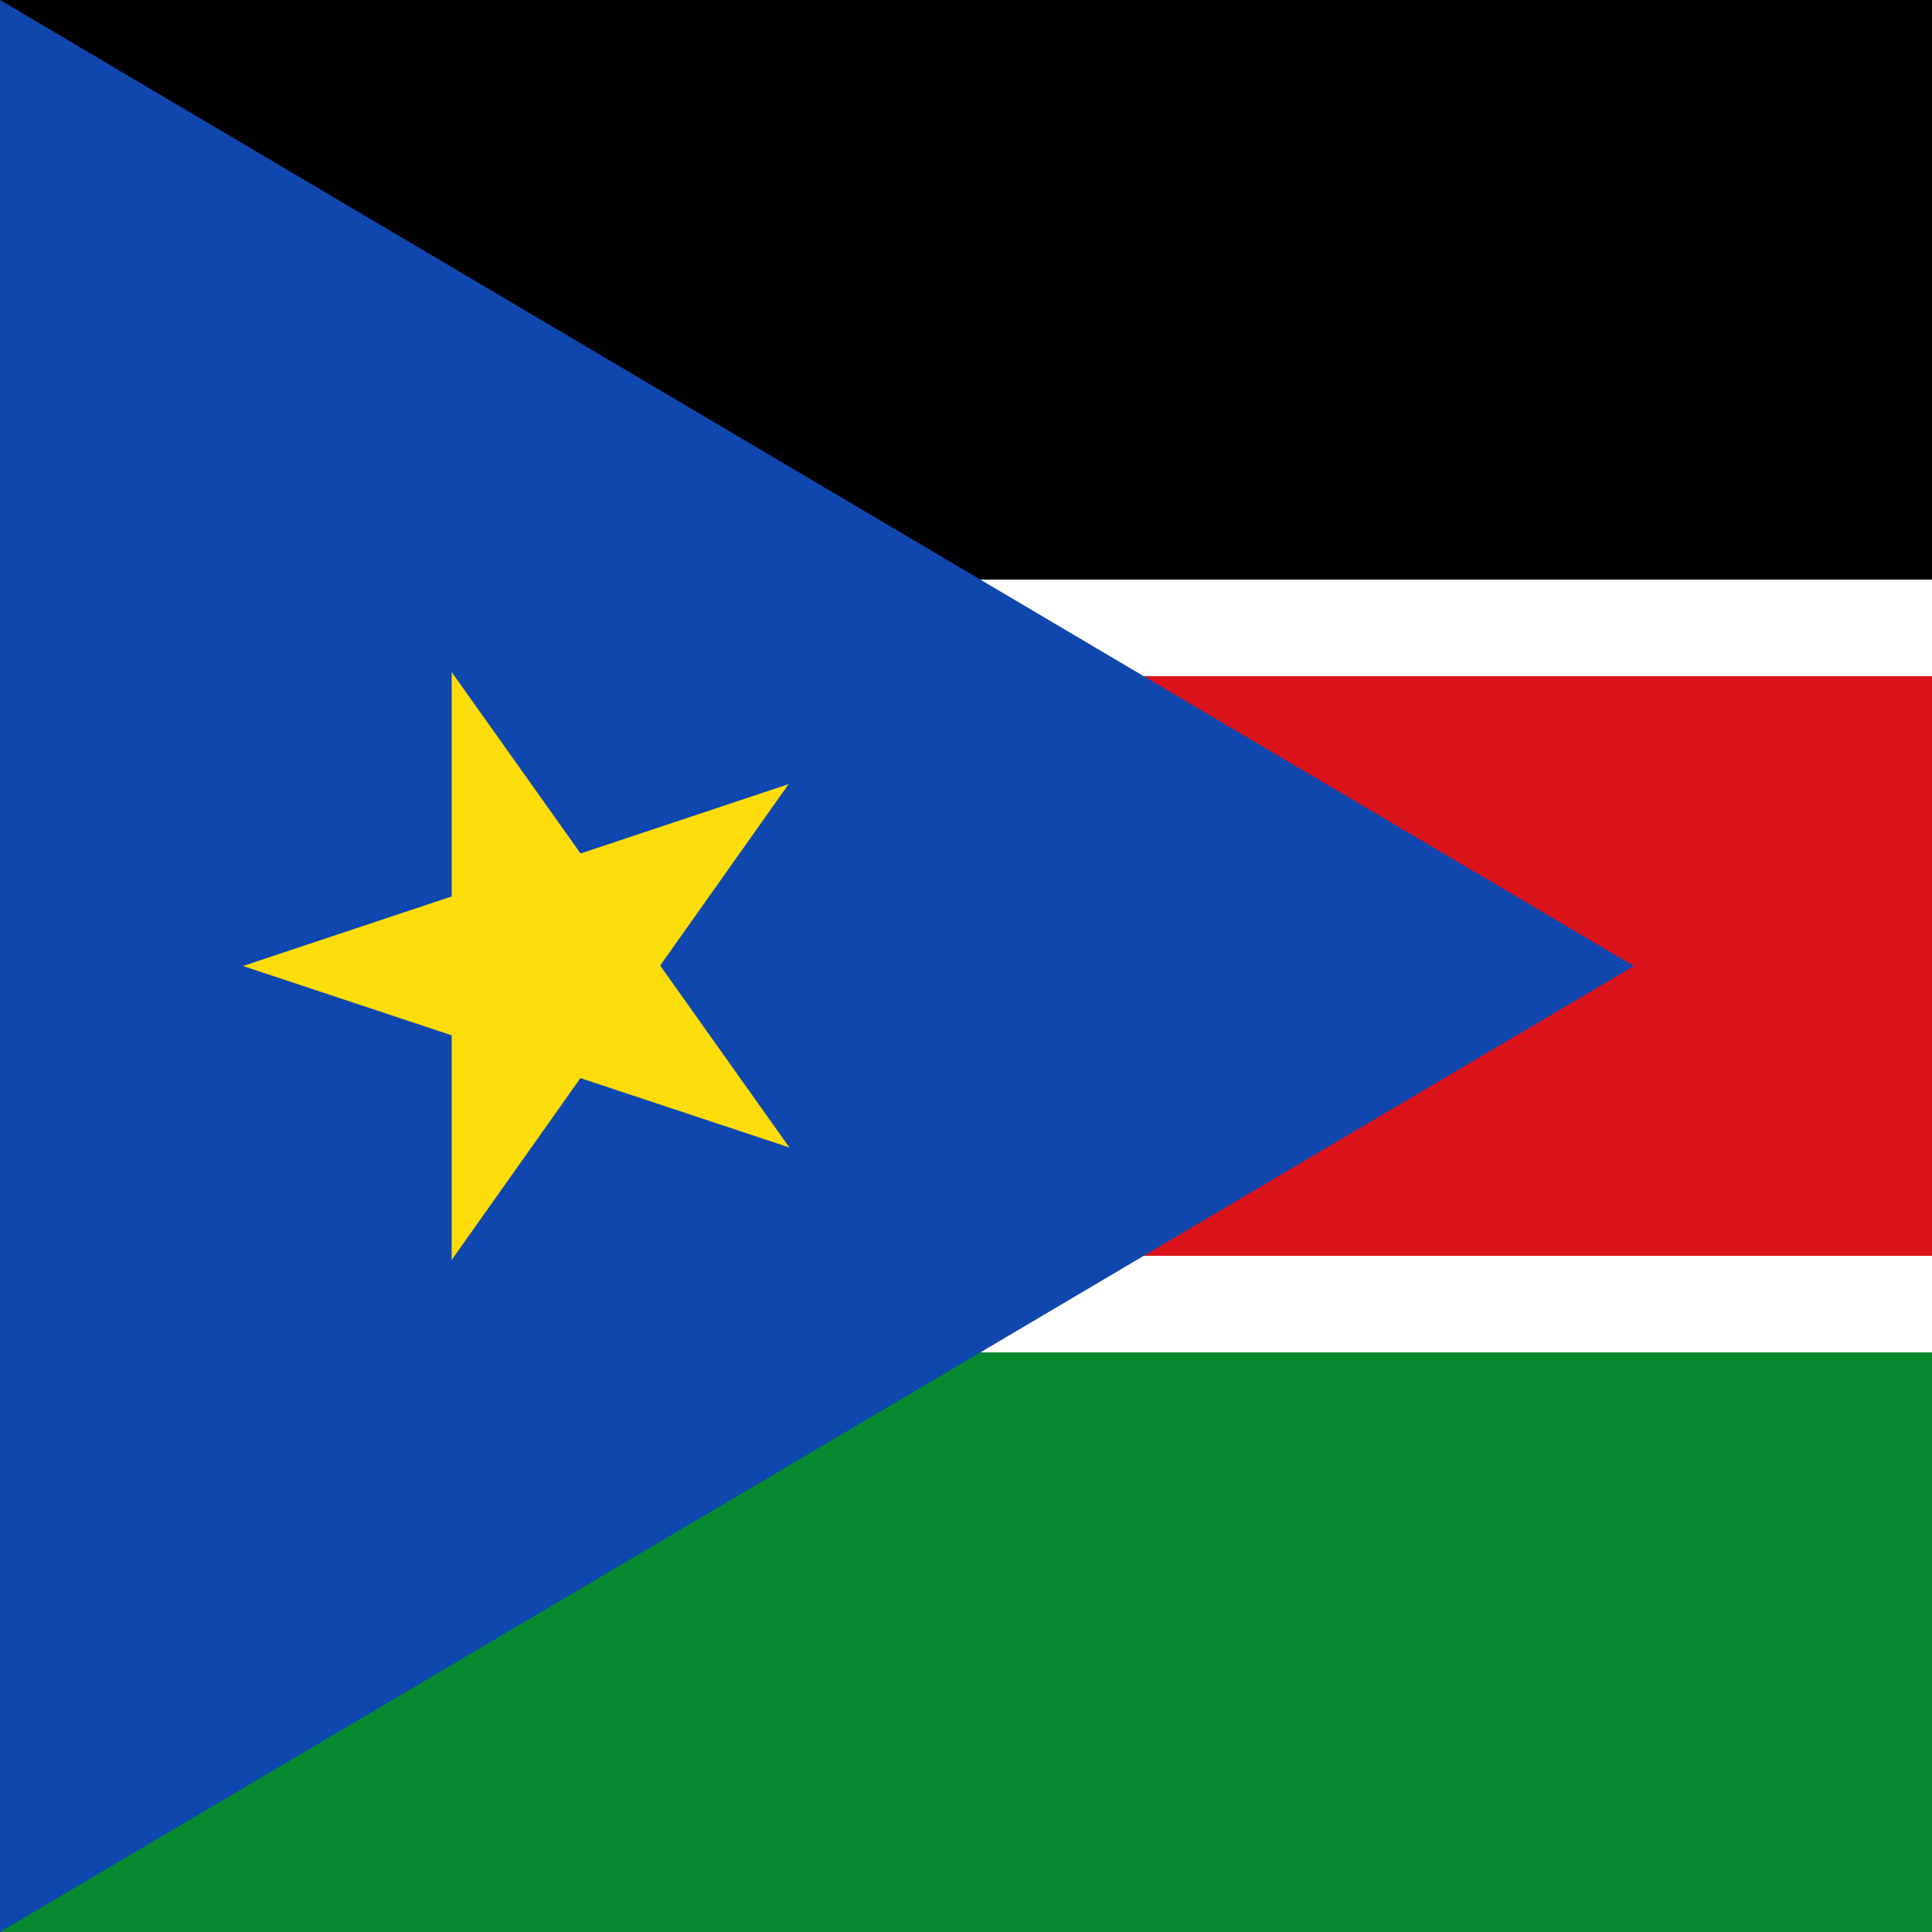
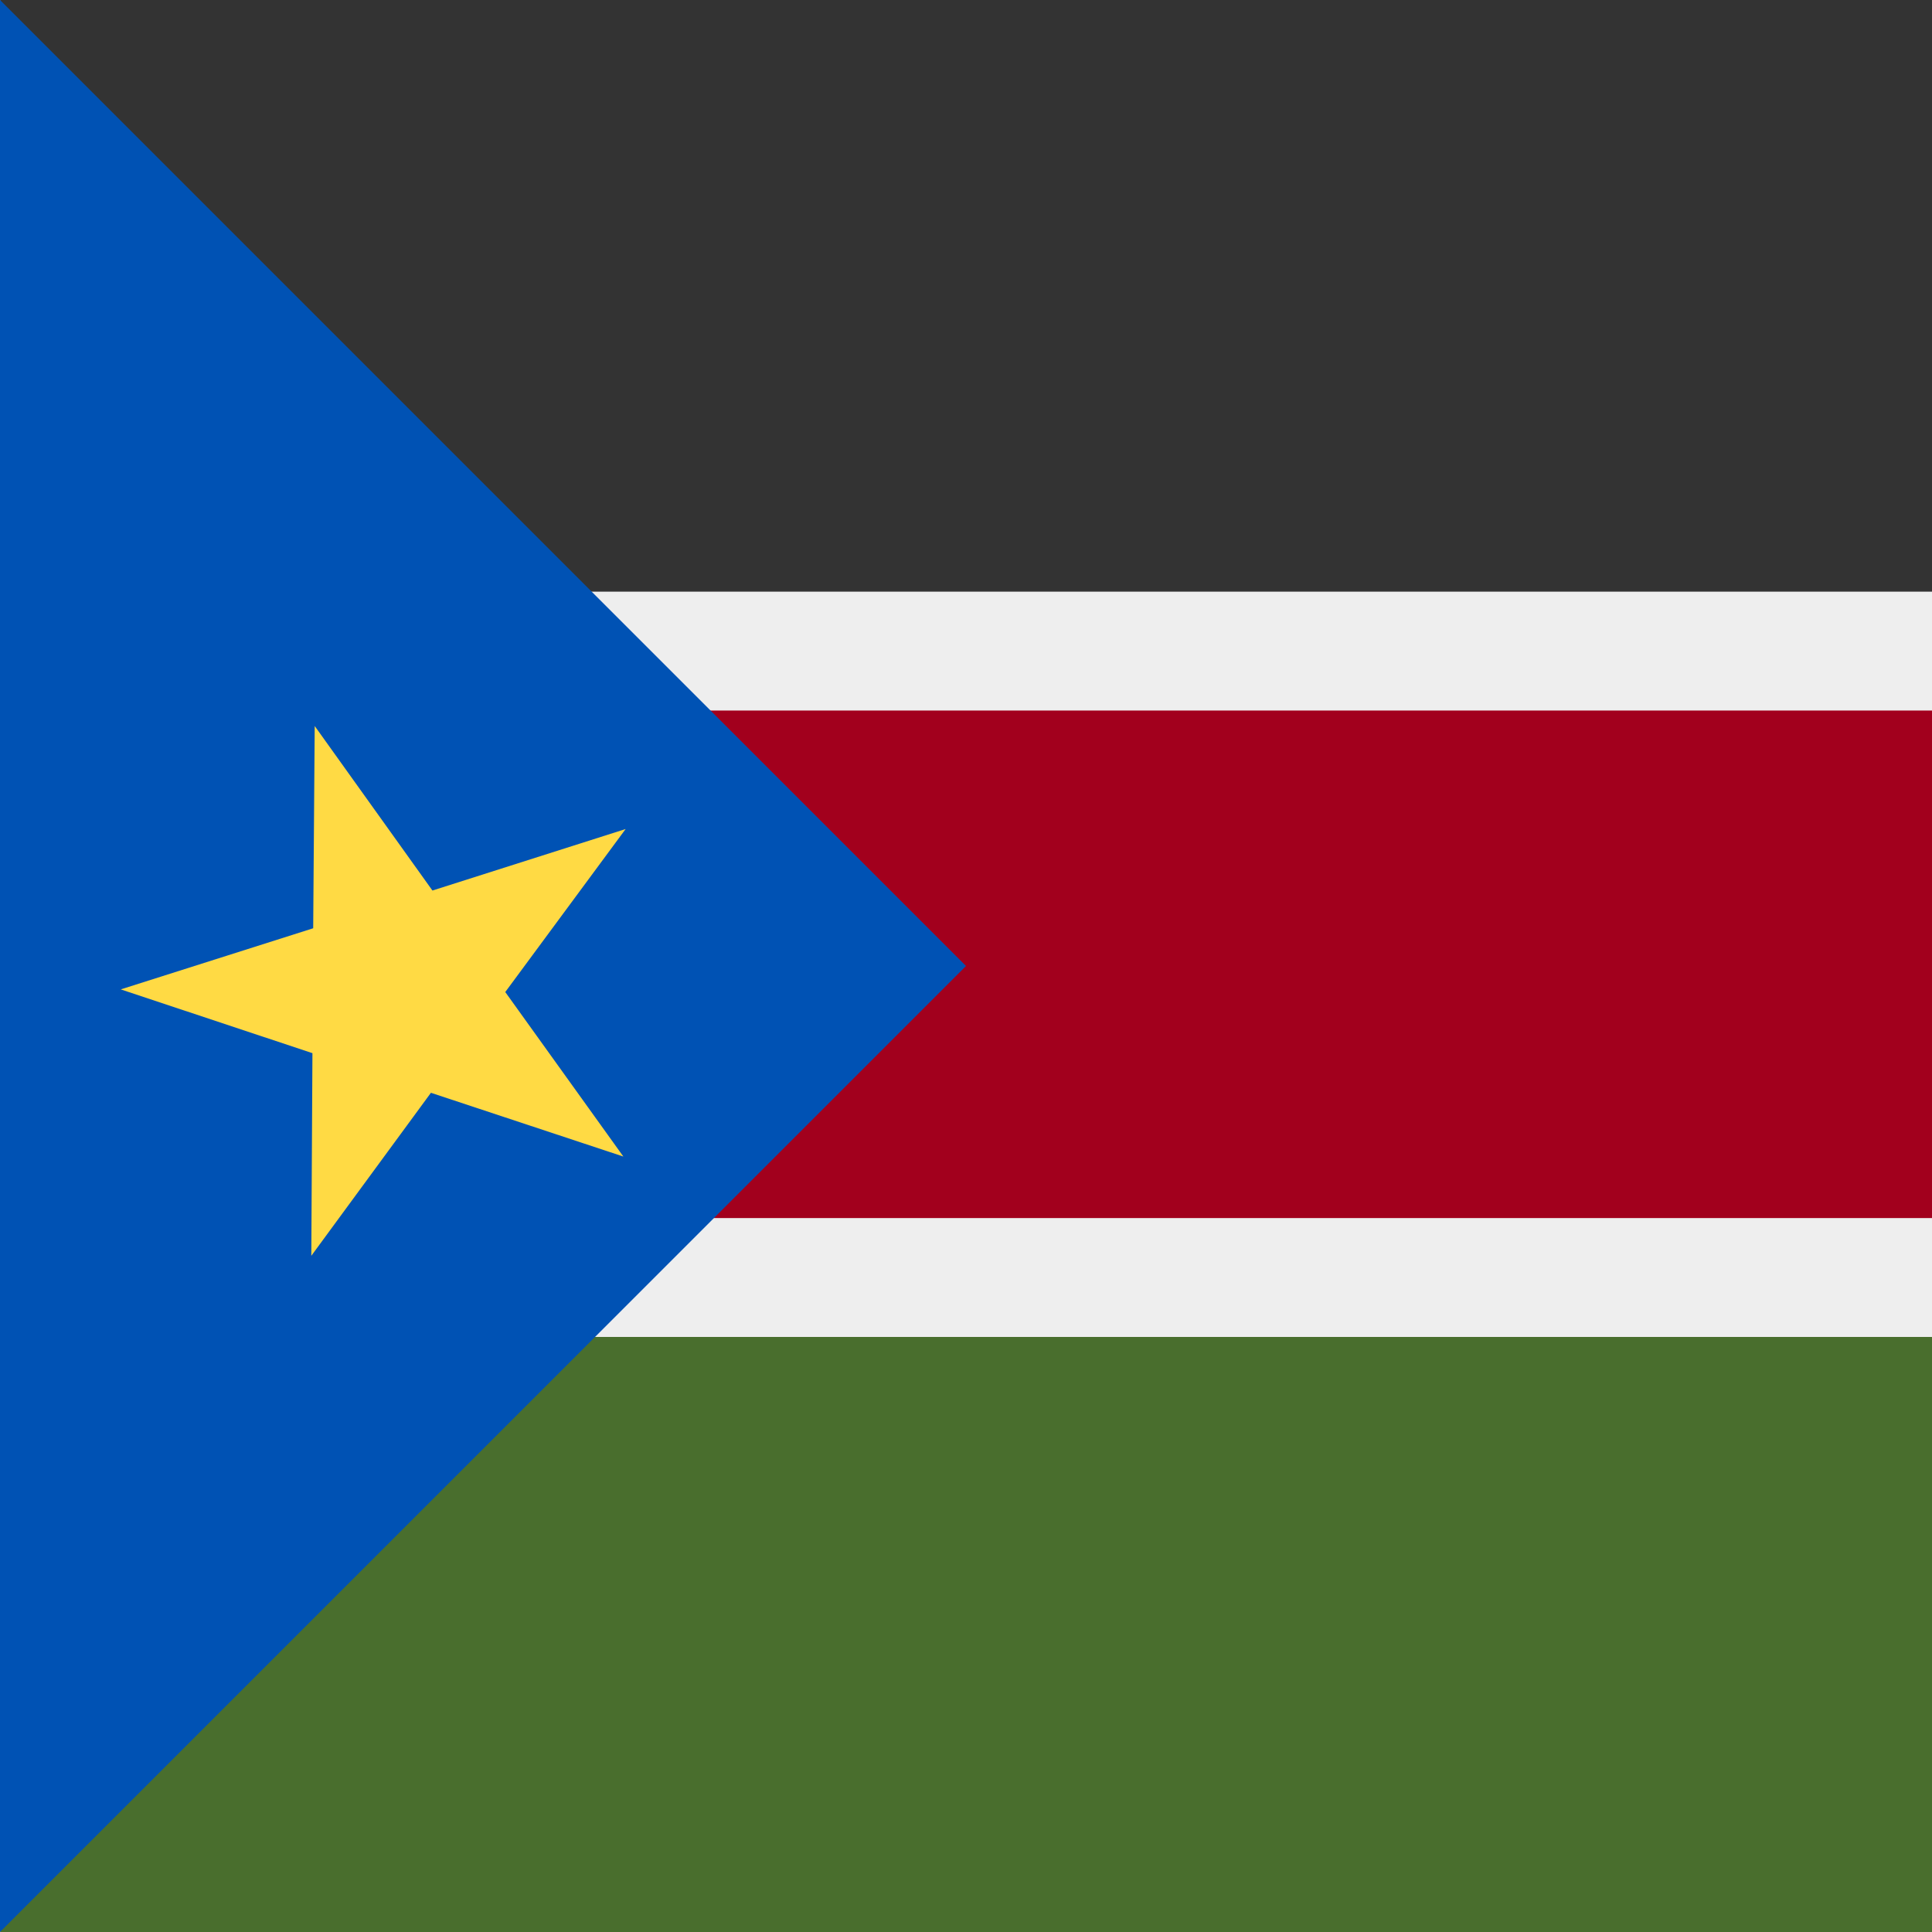
- <svg xmlns="http://www.w3.org/2000/svg" id="flag-icons-ss" viewBox="0 0 512 512">
-   <path fill="#078930" d="M0 358.4h512V512H0z" />
-   <path fill="#fff" d="M0 153.6h512v204.8H0z" />
-   <path fill="#000001" d="M0 0h512v153.6H0z" />
-   <path fill="#da121a" d="M0 179.2h512v153.6H0z" />
-   <path fill="#0f47af" d="m0 0 433 256L0 512z" />
-   <path fill="#fcdd09" d="M209 207.8 64.4 256l144.8 48.1-89.5-126v155.8z" />
+ <svg xmlns="http://www.w3.org/2000/svg" viewBox="0 0 512 512">
+   <g>
+     <path fill="#eee" d="M74.1 115 512 156.9v31.5l-42.4 70.3 42.4 64.2v31.5L74.1 386.8z" />
+     <path fill="#333" d="M0 0h512v156.8H50z" />
+     <path fill="#a2001d" d="M150.6 188.3H512v134.5H150.6z" />
+     <path fill="#496e2d" d="M50 354.3h462V512H0z" />
+     <path fill="#0052b4" d="M0 0v512l256-256z" />
+     <path fill="#ffda44" d="m83.4 192.4 31.2 43.6 51.2-16.3-31.9 43.2 31.3 43.6-51-16.9-31.7 43.2.3-53.7L32 262.2 83 246z" />
+   </g>
</svg>
